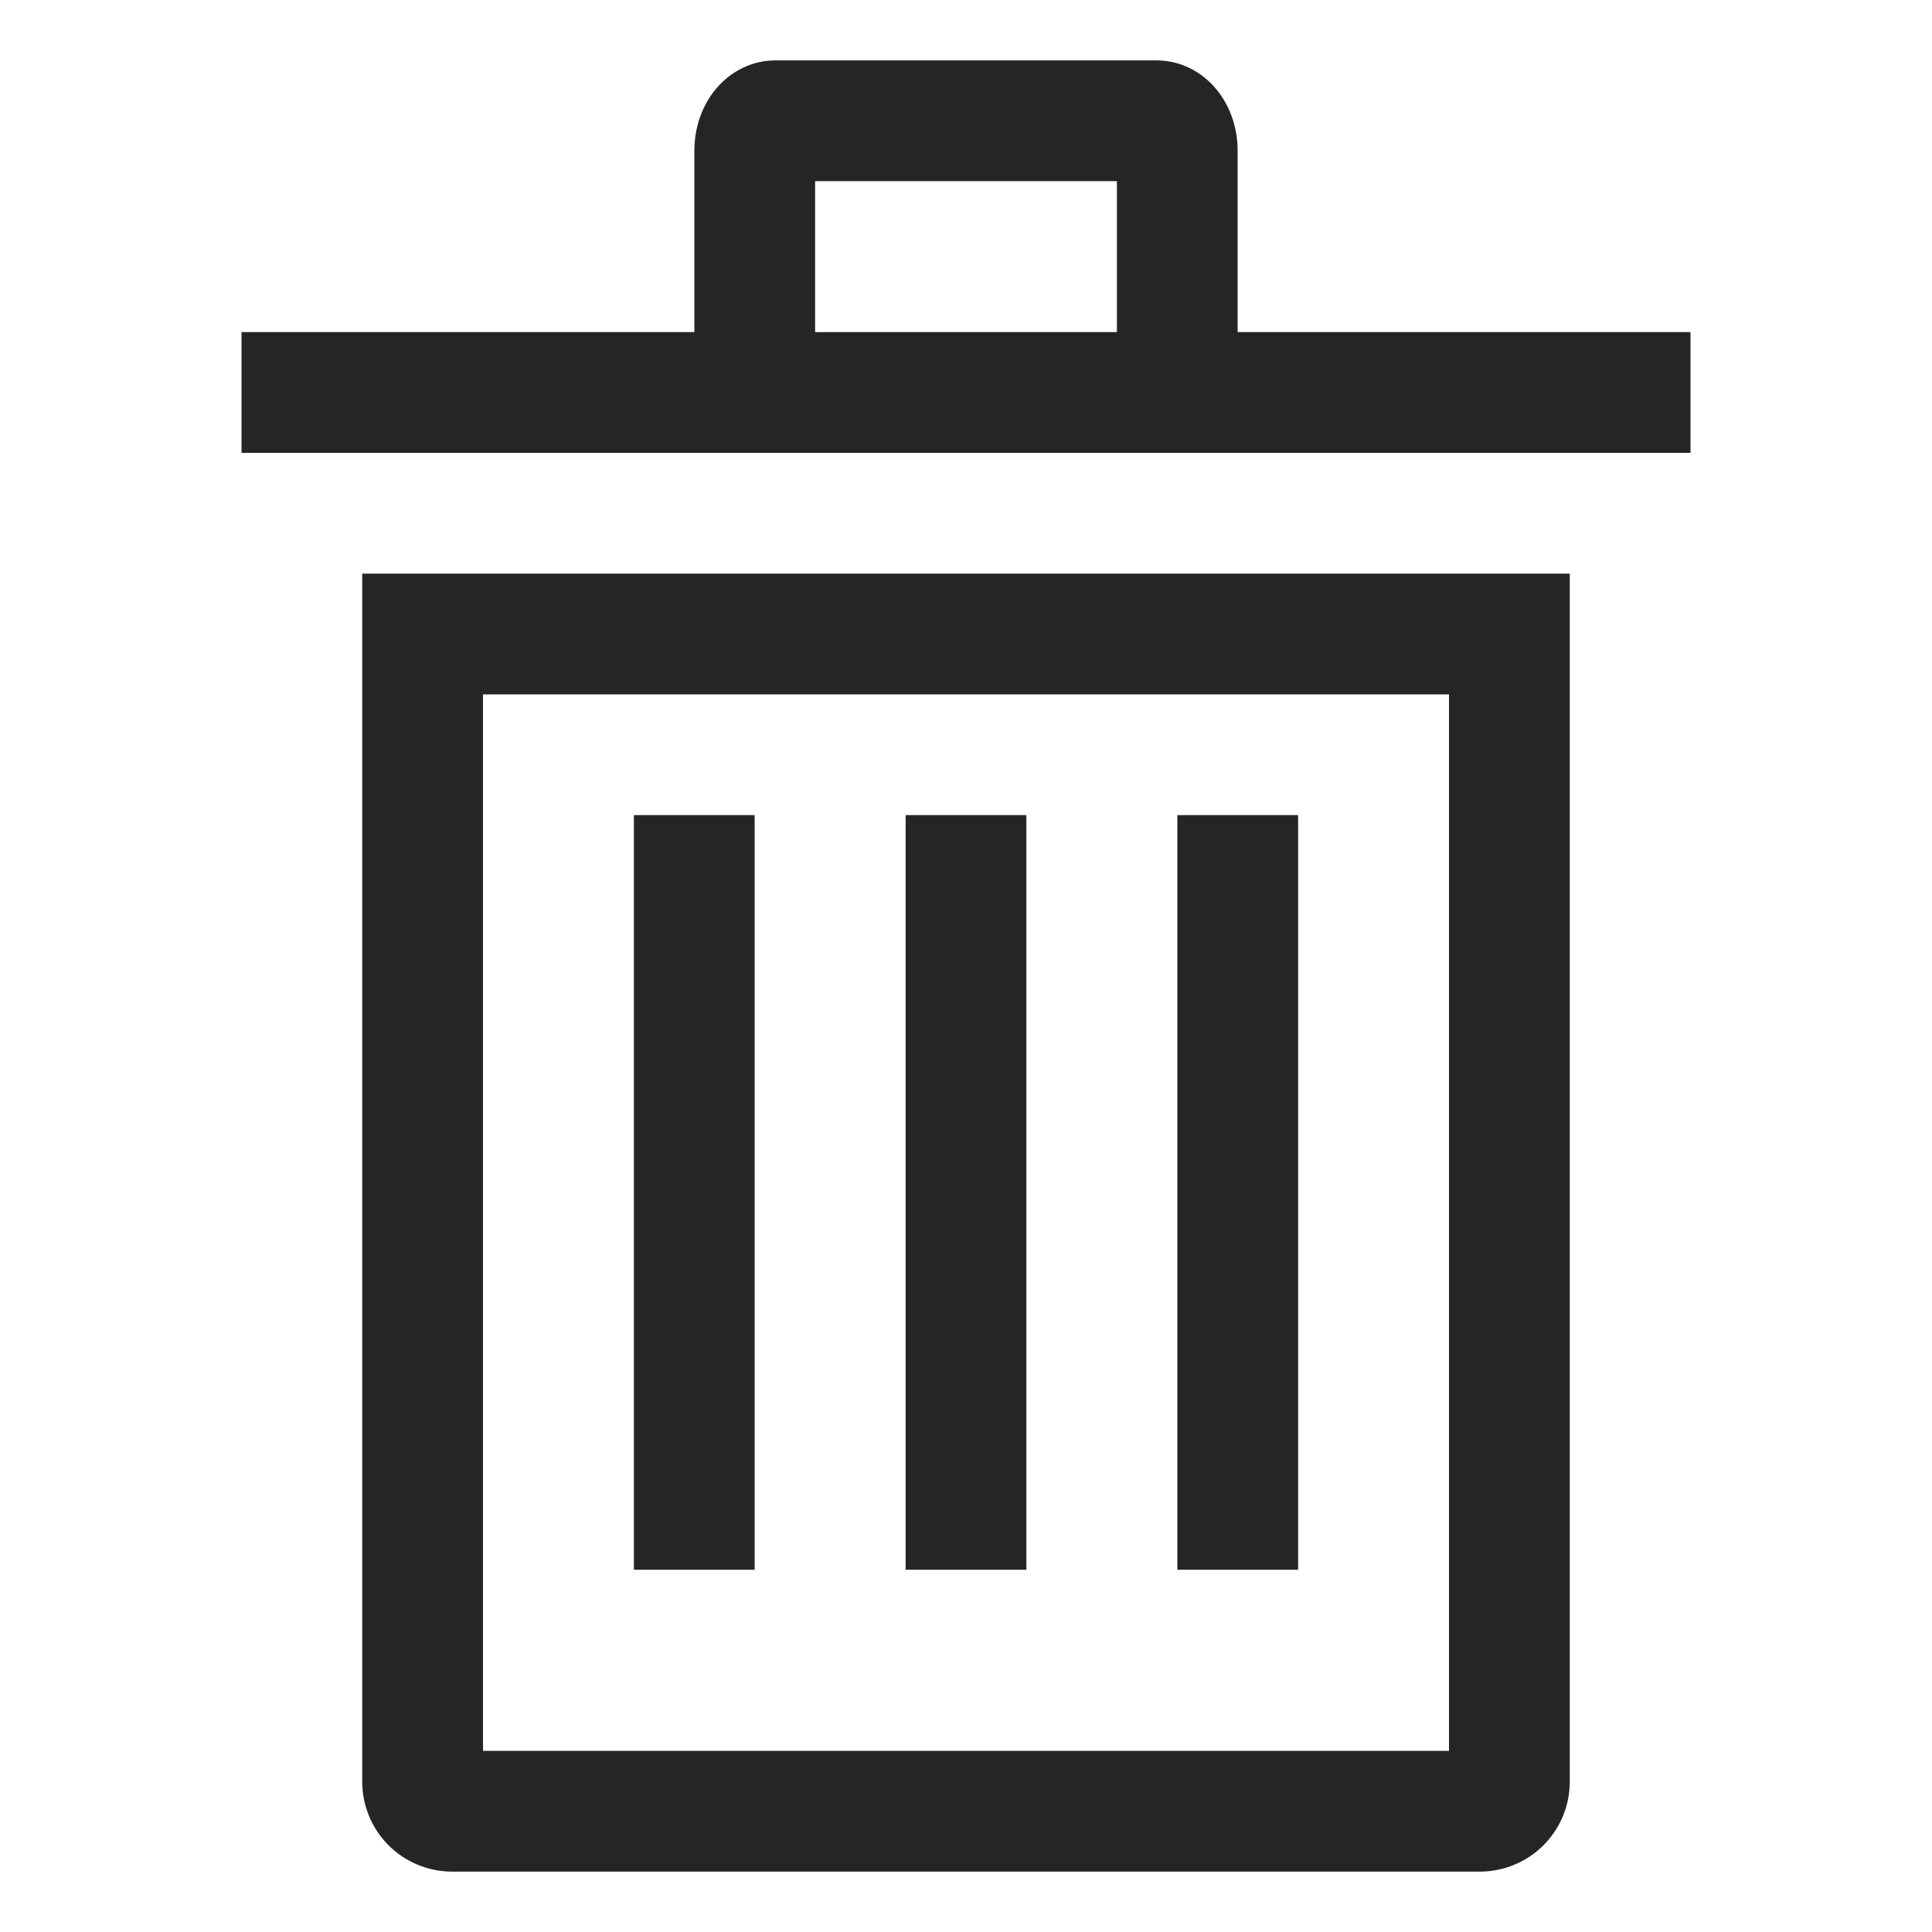
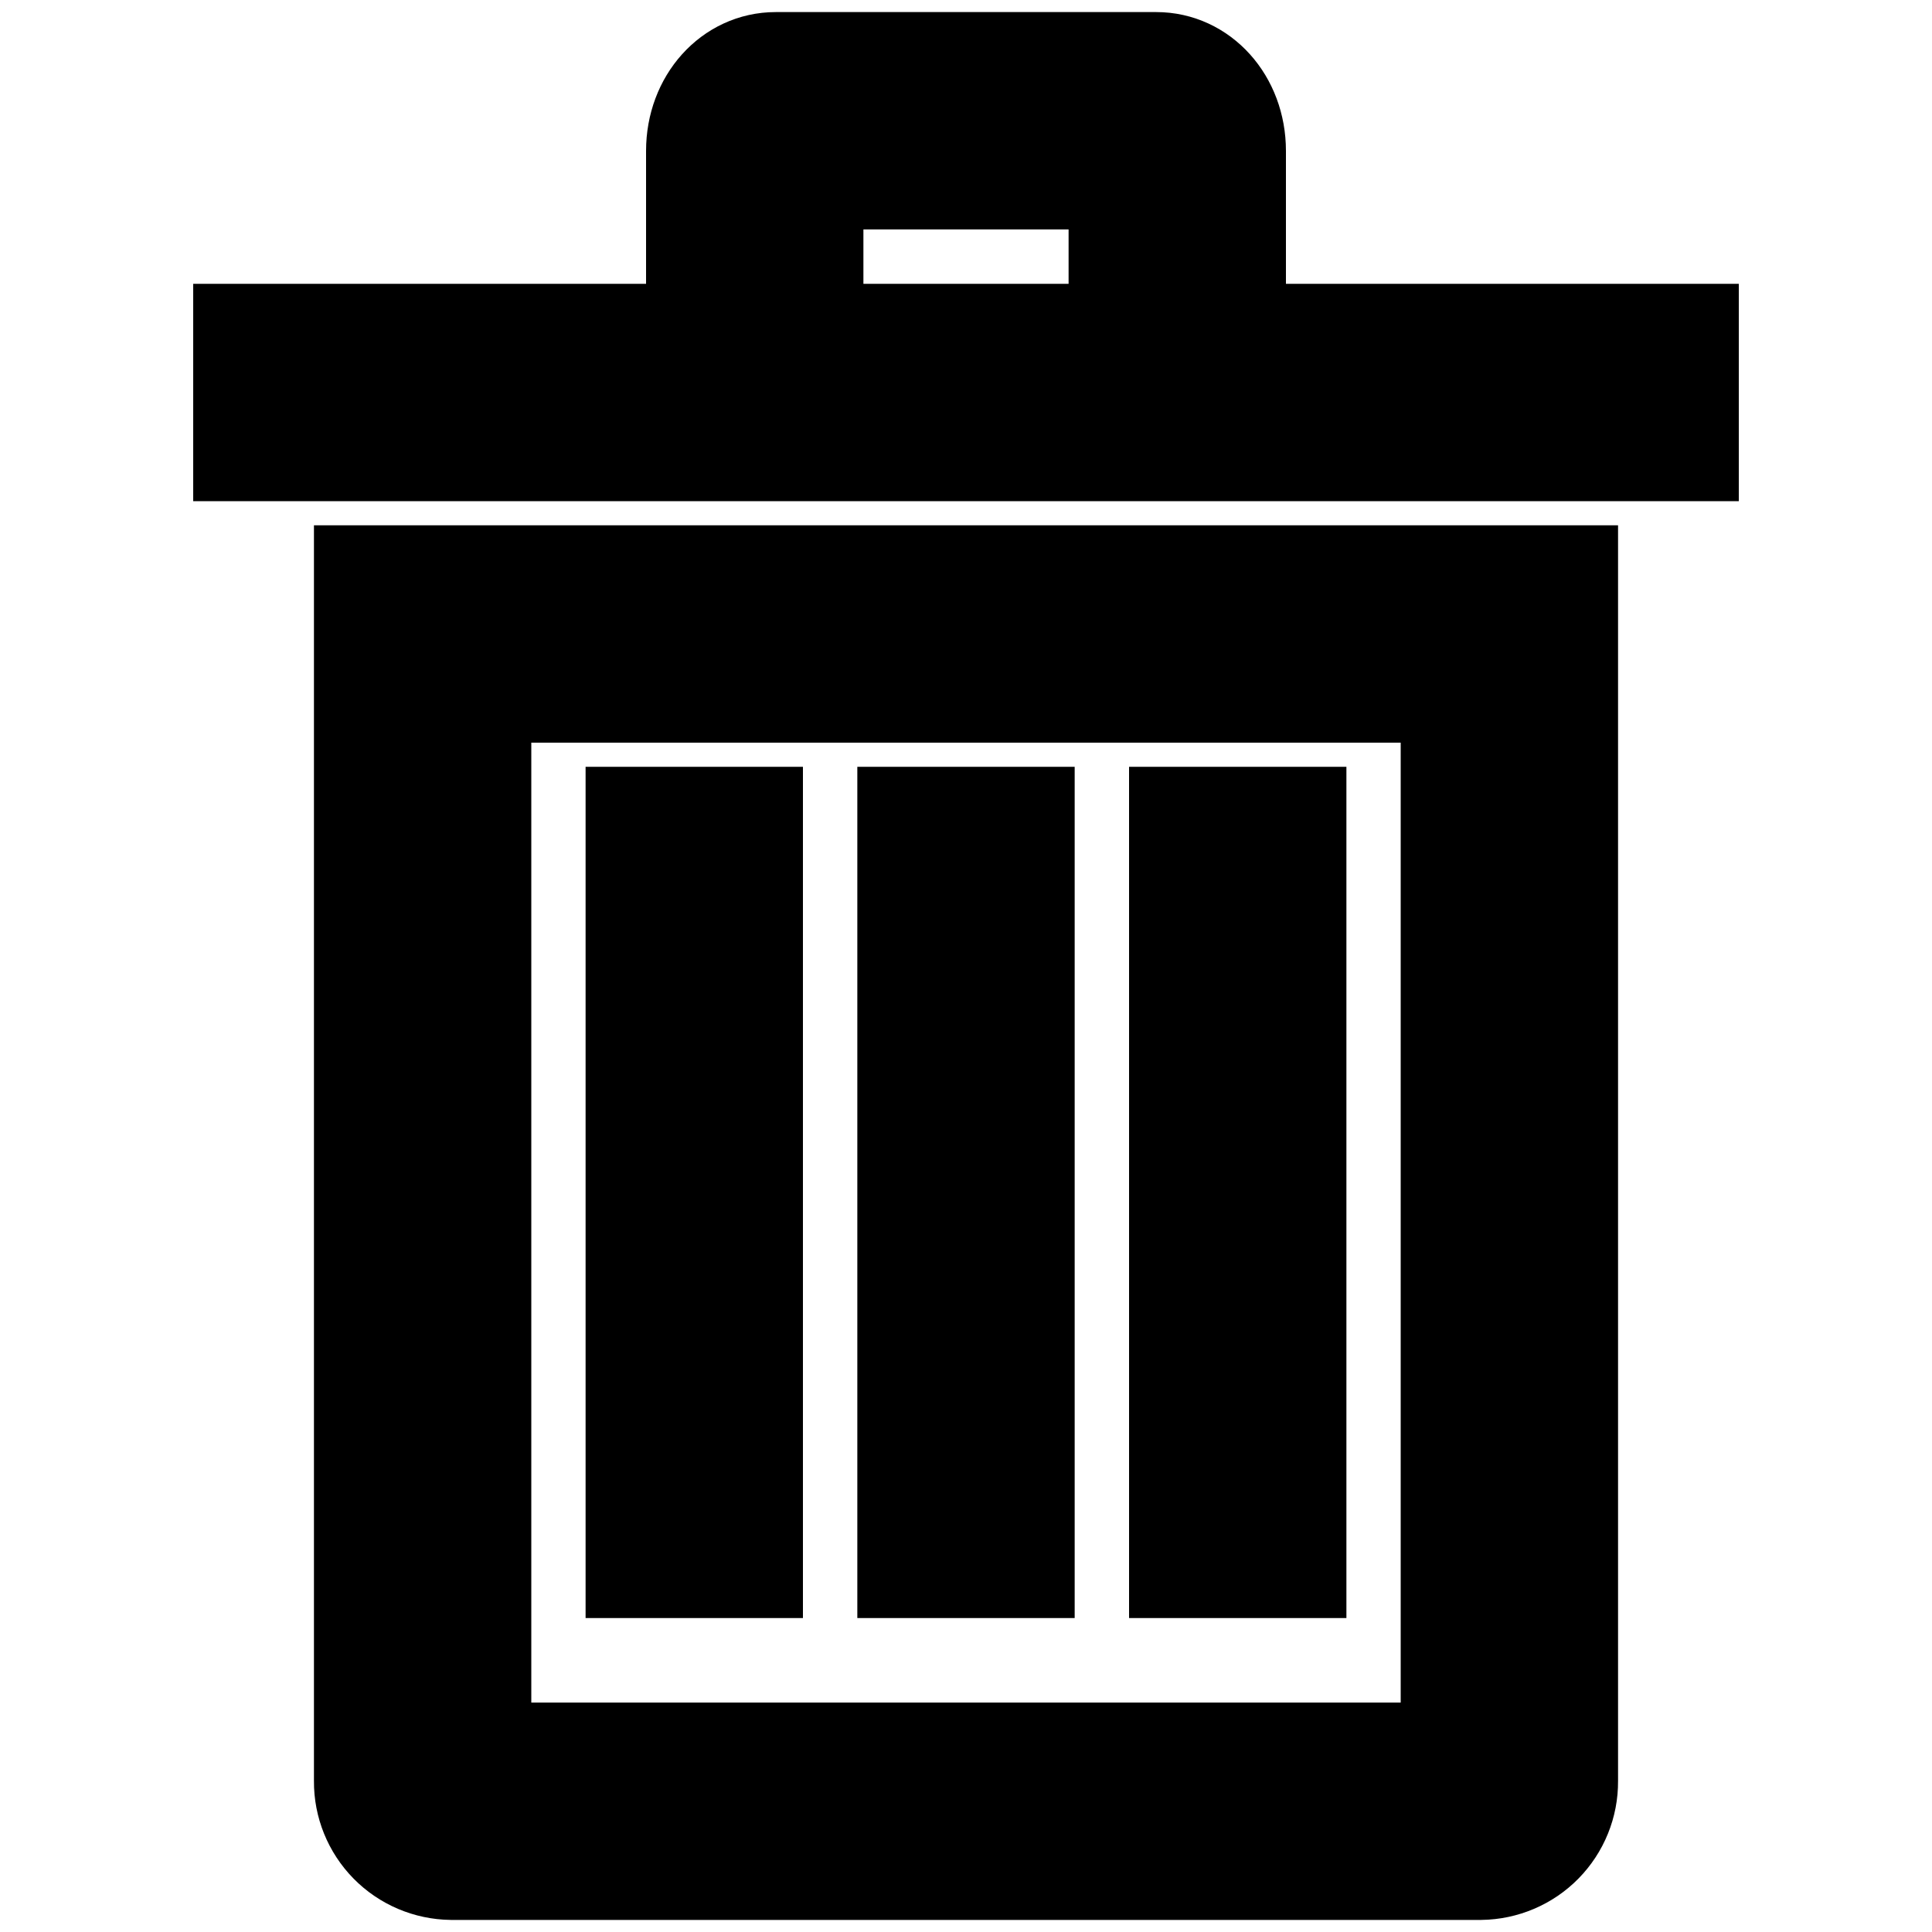
<svg xmlns="http://www.w3.org/2000/svg" width="20" height="20" viewBox="0 0 20 20" fill="none">
-   <path d="M3.75 18.438C3.748 18.684 3.844 18.921 4.017 19.097C4.189 19.272 4.425 19.372 4.671 19.375H15.329C15.575 19.372 15.811 19.272 15.983 19.097C16.156 18.921 16.252 18.684 16.25 18.438V5.938H3.75V18.438ZM5 7.188H15V18.125H5V7.188Z" fill="#252525" />
-   <path d="M6.562 8.438H7.812V16.25H6.562V8.438Z" fill="#252525" />
-   <path d="M9.375 8.438H10.625V16.25H9.375V8.438Z" fill="#252525" />
-   <path d="M12.188 8.438H13.438V16.25H12.188V8.438Z" fill="#252525" />
-   <path d="M12.812 3.438V1.562C12.812 1.037 12.442 0.625 11.969 0.625H8.031C7.558 0.625 7.188 1.037 7.188 1.562V3.438H2.5V4.688H17.5V3.438H12.812ZM8.438 1.875H11.562V3.438H8.438V1.875Z" fill="#252525" />
+   <path d="M3.75 18.438C3.748 18.684 3.844 18.921 4.017 19.097C4.189 19.272 4.425 19.372 4.671 19.375H15.329C15.575 19.372 15.811 19.272 15.983 19.097C16.156 18.921 16.252 18.684 16.25 18.438V5.938H3.75V18.438ZM5 7.188H15V18.125H5V7.188Z" stroke="currentColor" fill="currentColor" />
+   <path d="M6.562 8.438H7.812V16.25H6.562V8.438Z" stroke="currentColor" fill="currentColor" />
+   <path d="M9.375 8.438H10.625V16.25H9.375V8.438Z" stroke="currentColor" fill="currentColor" />
+   <path d="M12.188 8.438H13.438V16.25H12.188V8.438Z" stroke="currentColor" fill="currentColor" />
+   <path d="M12.812 3.438V1.562C12.812 1.037 12.442 0.625 11.969 0.625H8.031C7.558 0.625 7.188 1.037 7.188 1.562V3.438H2.5V4.688H17.5V3.438H12.812ZM8.438 1.875H11.562V3.438H8.438V1.875Z" stroke="currentColor" fill="currentColor" />
</svg>
